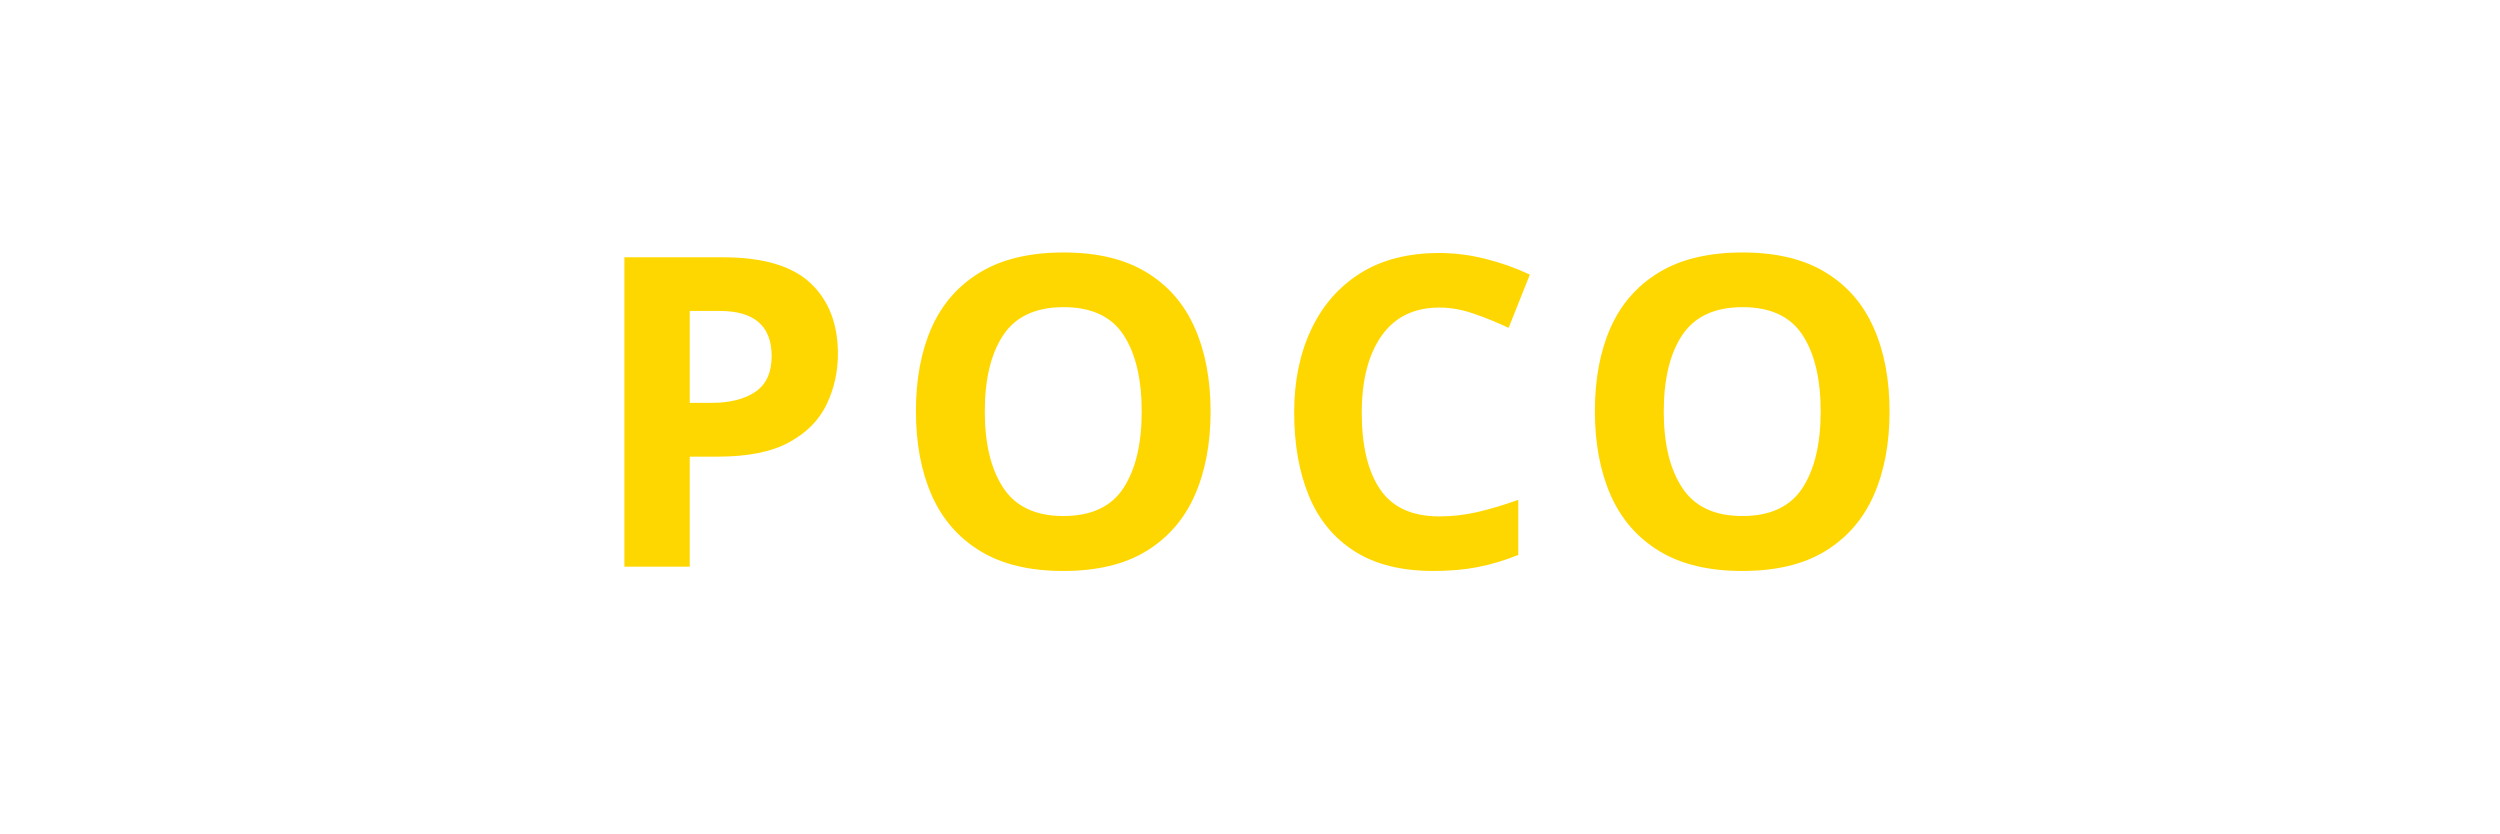
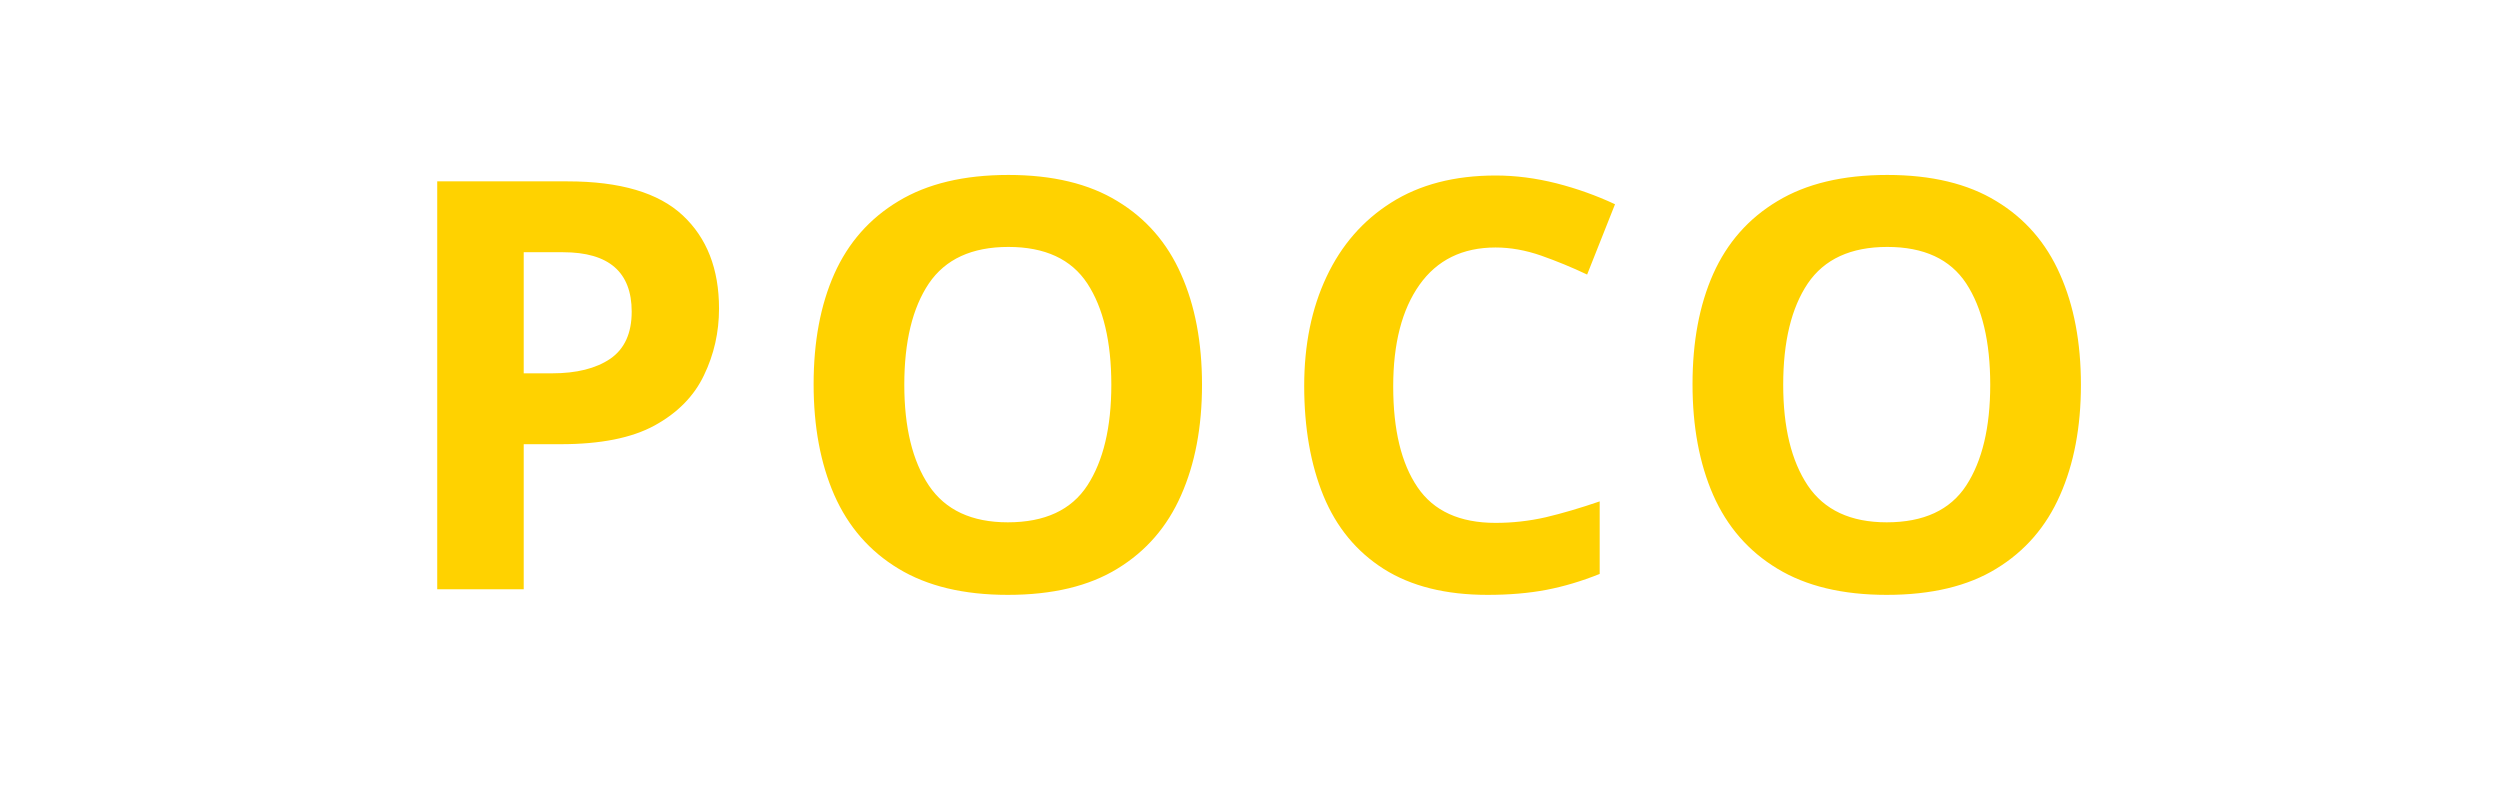
- <svg xmlns="http://www.w3.org/2000/svg" viewBox="0 0 300 100" width="100%" height="100%">
-   <text x="50%" y="68%" font-family="Impact, system-ui, sans-serif" font-weight="900" font-size="52" fill="#ffd700" text-anchor="middle" letter-spacing="4">POCO</text>
+ <svg xmlns="http://www.w3.org/2000/svg" viewBox="0 0 140 44" width="100%" height="100%">
+   <text x="50%" y="33" font-family="'Arial Black', sans-serif" font-weight="900" font-size="32" fill="#ffd200" text-anchor="middle" letter-spacing="2">POCO</text>
</svg>
